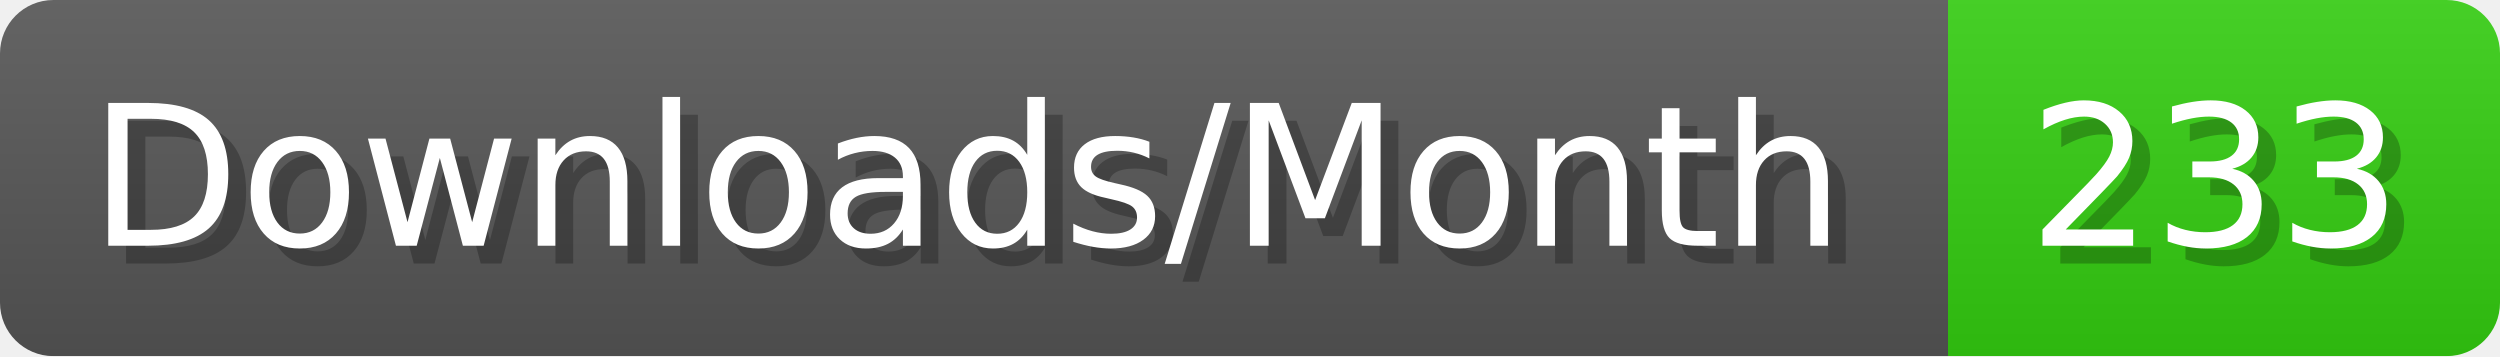
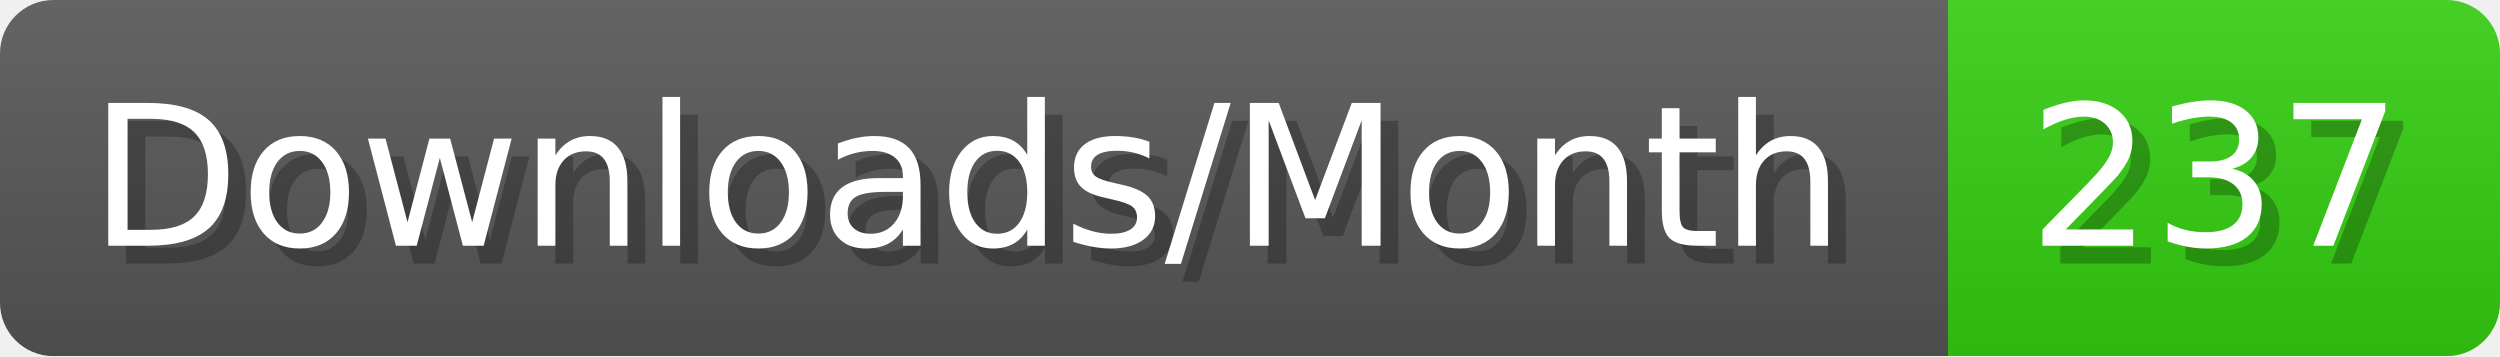
- <svg xmlns="http://www.w3.org/2000/svg" width="140.4" height="20" viewBox="0 0 1404 200" role="img" aria-label="Downloads/Month: 233">
+ <svg xmlns="http://www.w3.org/2000/svg" width="140.4" height="20" viewBox="0 0 1404 200" role="img" aria-label="Downloads/Month: 237">
  <linearGradient id="YlXUI" x2="0" y2="100%">
    <stop offset="0" stop-opacity=".1" stop-color="#EEE" />
    <stop offset="1" stop-opacity=".1" />
  </linearGradient>
  <mask id="JHhop">
    <rect width="1404" height="200" rx="30" fill="#FFF" />
  </mask>
  <g mask="url(#JHhop)">
    <rect width="1094" height="200" fill="#555" />
    <rect width="310" height="200" fill="#3C1" x="1094" />
    <rect width="1404" height="200" fill="url(#YlXUI)" />
  </g>
  <g aria-hidden="true" fill="#fff" text-anchor="start" font-family="Verdana,DejaVu Sans,sans-serif" font-size="110">
    <text x="60" y="148" textLength="994" fill="#000" opacity="0.25">Downloads/Month</text>
    <text x="50" y="138" textLength="994">Downloads/Month</text>
-     <text x="1149" y="148" textLength="210" fill="#000" opacity="0.25">233</text>
-     <text x="1139" y="138" textLength="210">233</text>
+     <text x="1149" y="148" textLength="210" fill="#000" opacity="0.25">237</text>
+     <text x="1139" y="138" textLength="210">237</text>
  </g>
</svg>
